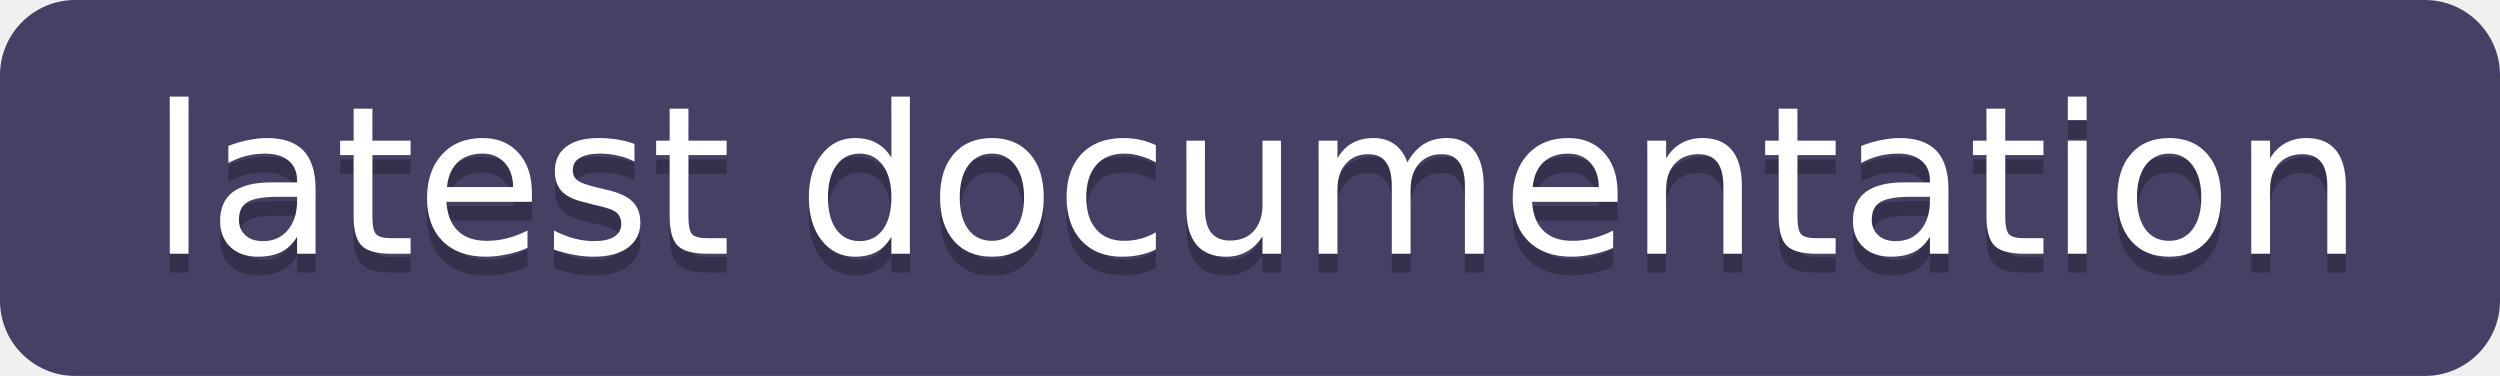
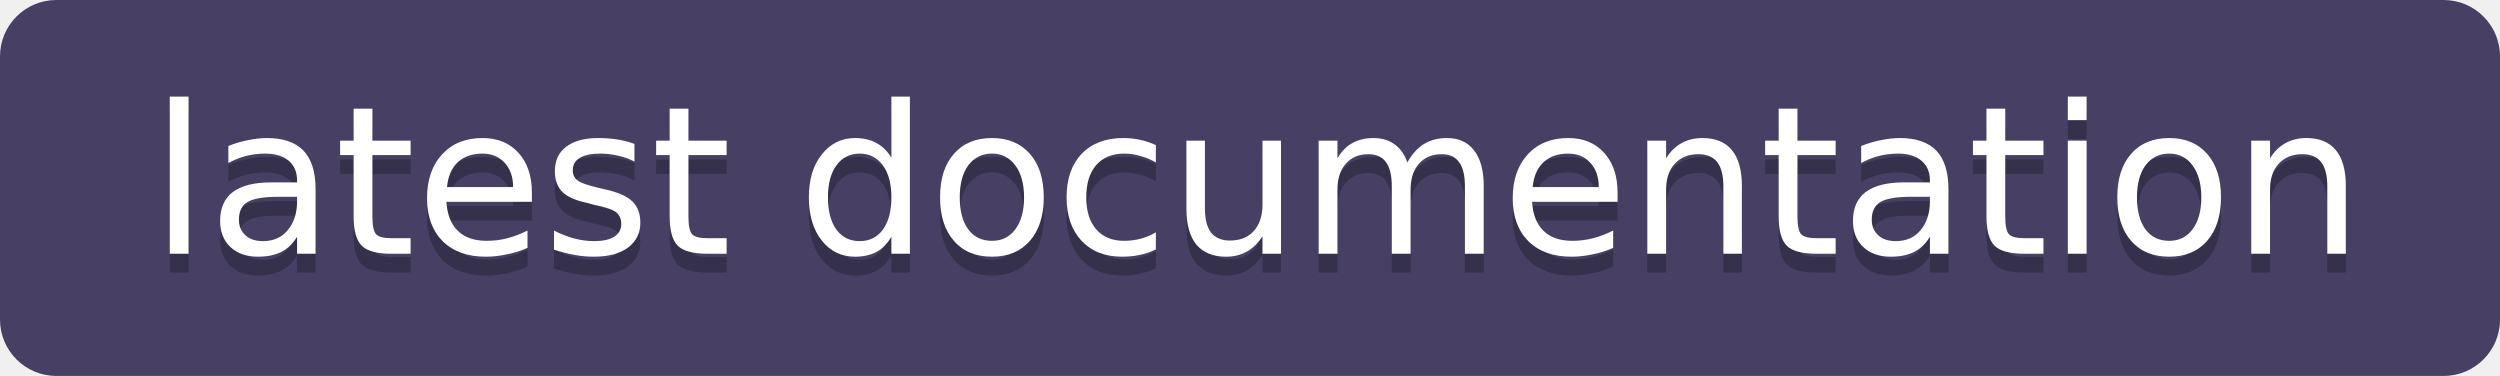
<svg xmlns="http://www.w3.org/2000/svg" width="133" height="20" viewBox="0 0 133 20">
-   <rect width="100%" height="100%" fill="#474064" rx="4" />
+   <rect width="100%" height="100%" fill="#474064" rx="3" />
  <g transform="translate(8, 9)" font-family="DejaVu Sans, Verdana, Geneva, sans-serif" font-size="11" fill="#fff">
    <text x="0" y="5.5" fill="#000" style="opacity: .25">latest documentation</text>
    <text x="0" y="4.5">latest documentation</text>
  </g>
</svg>
